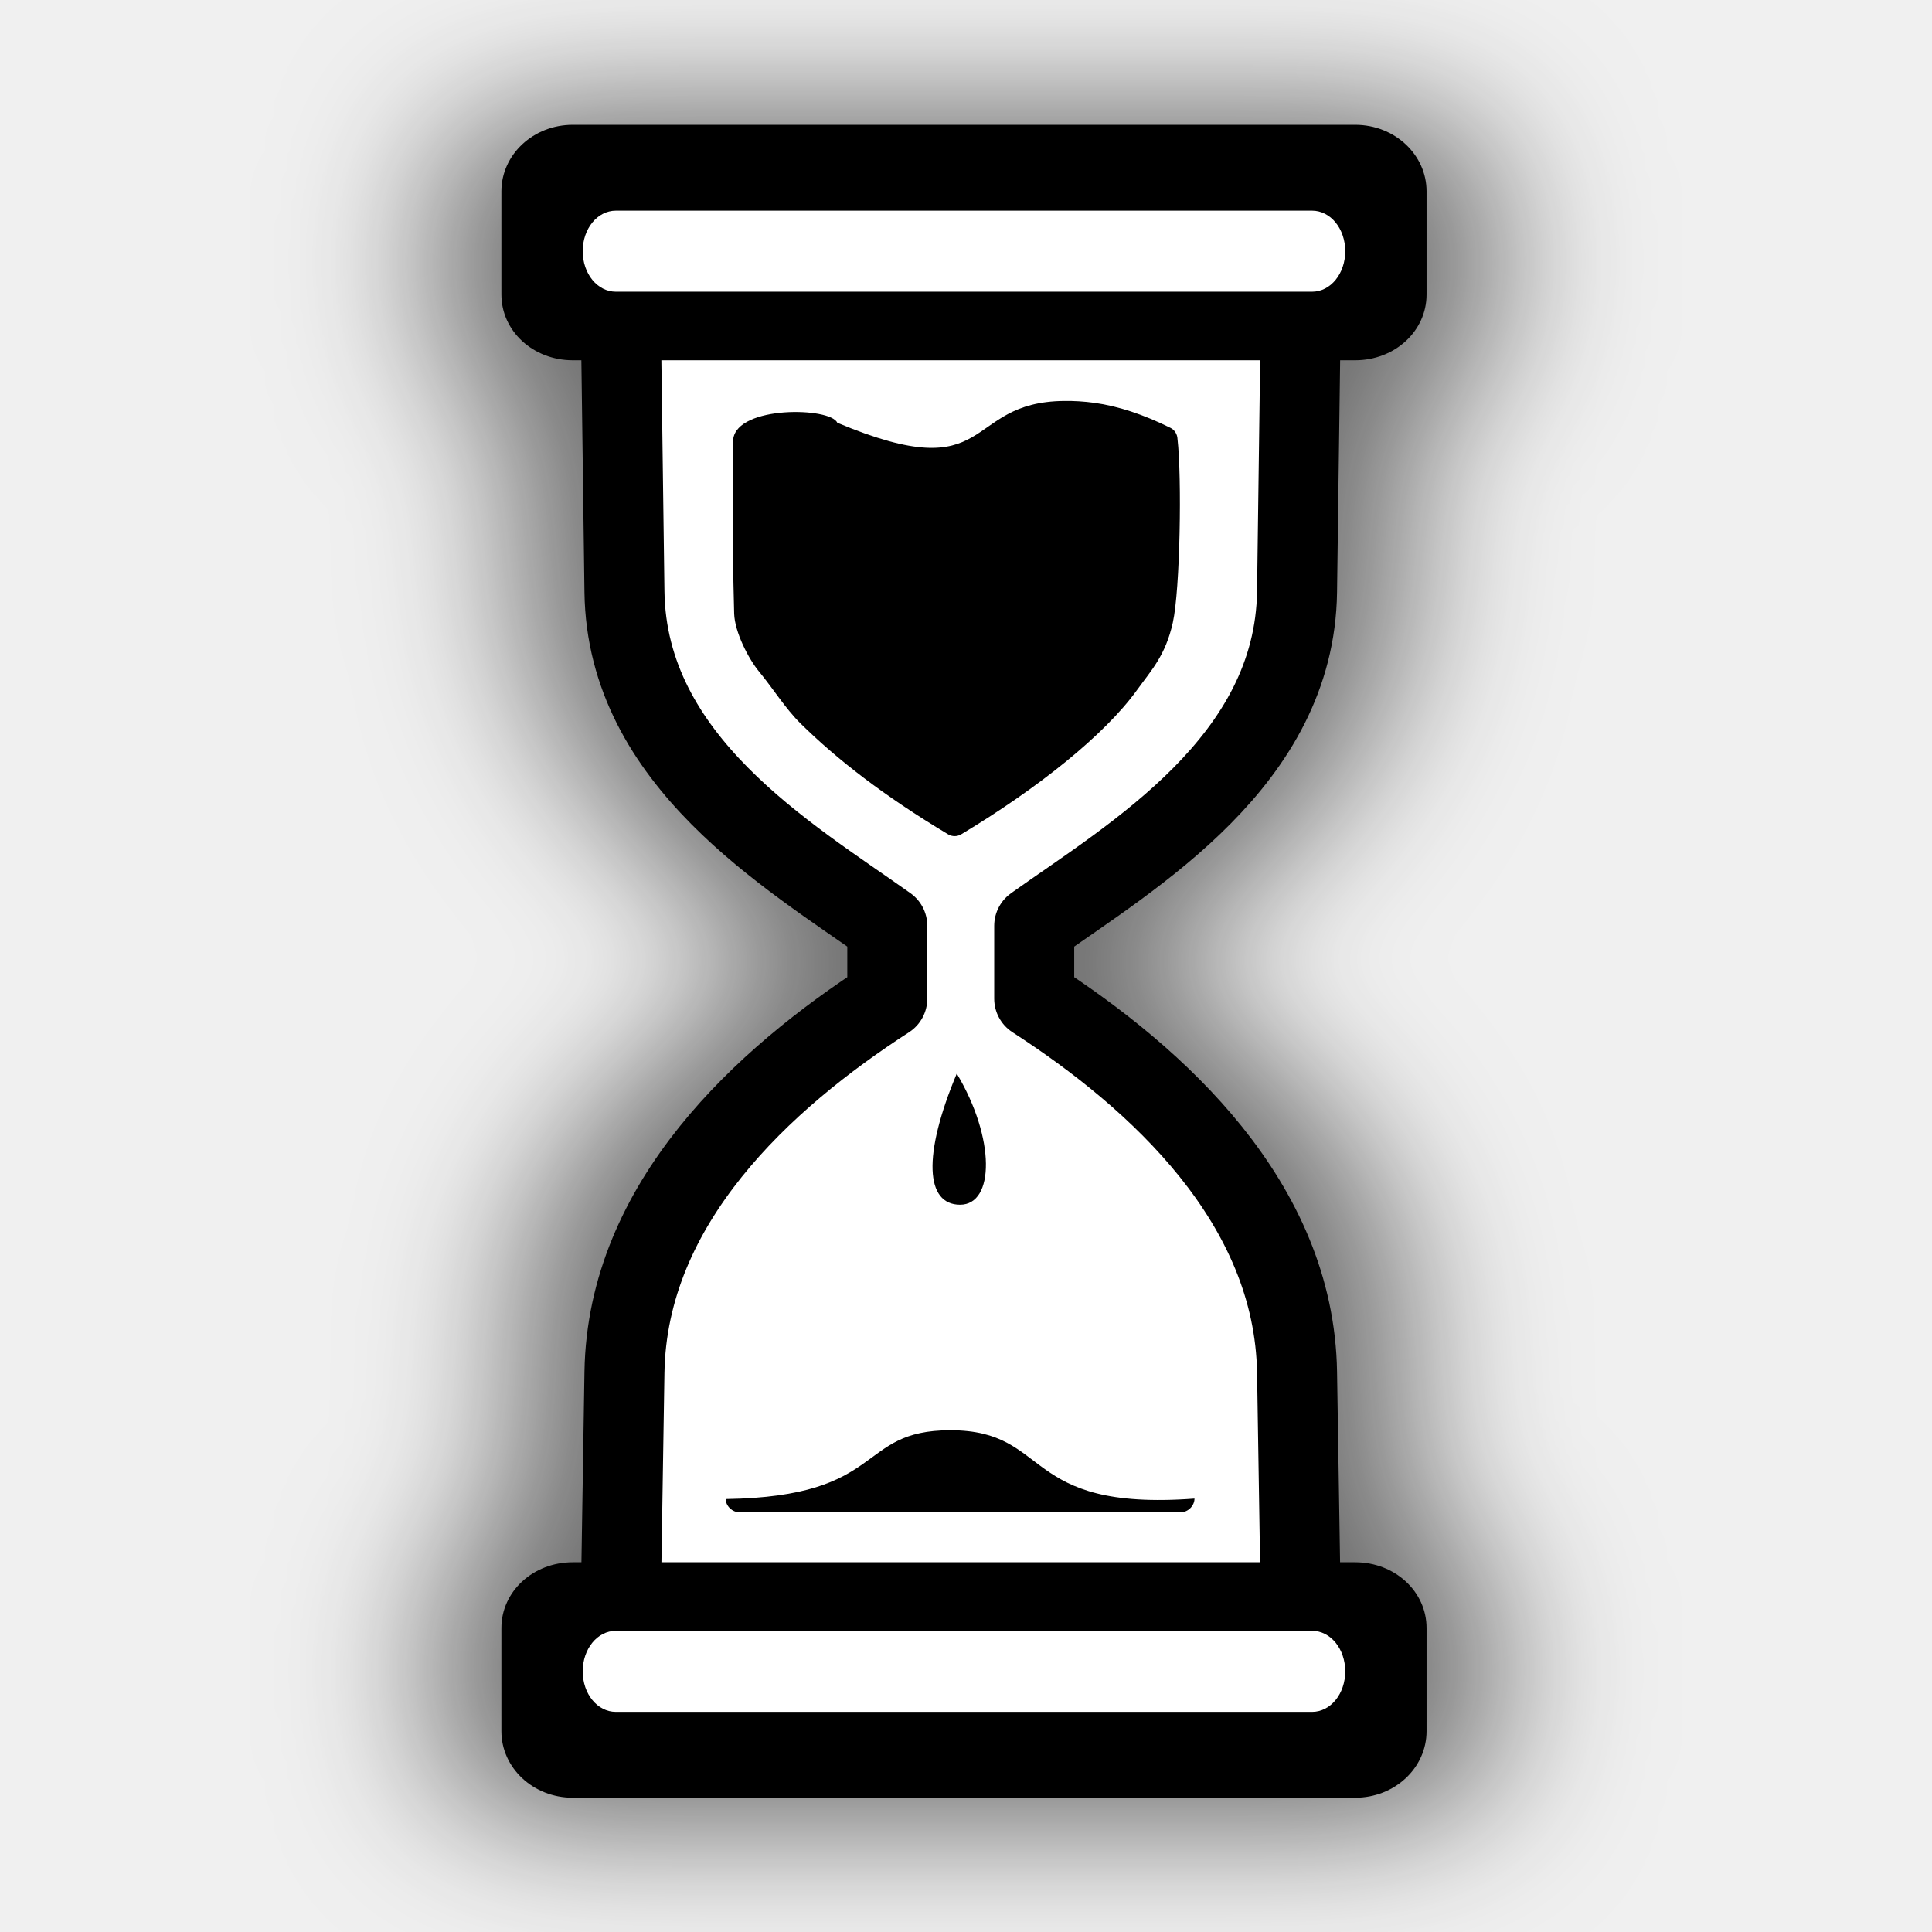
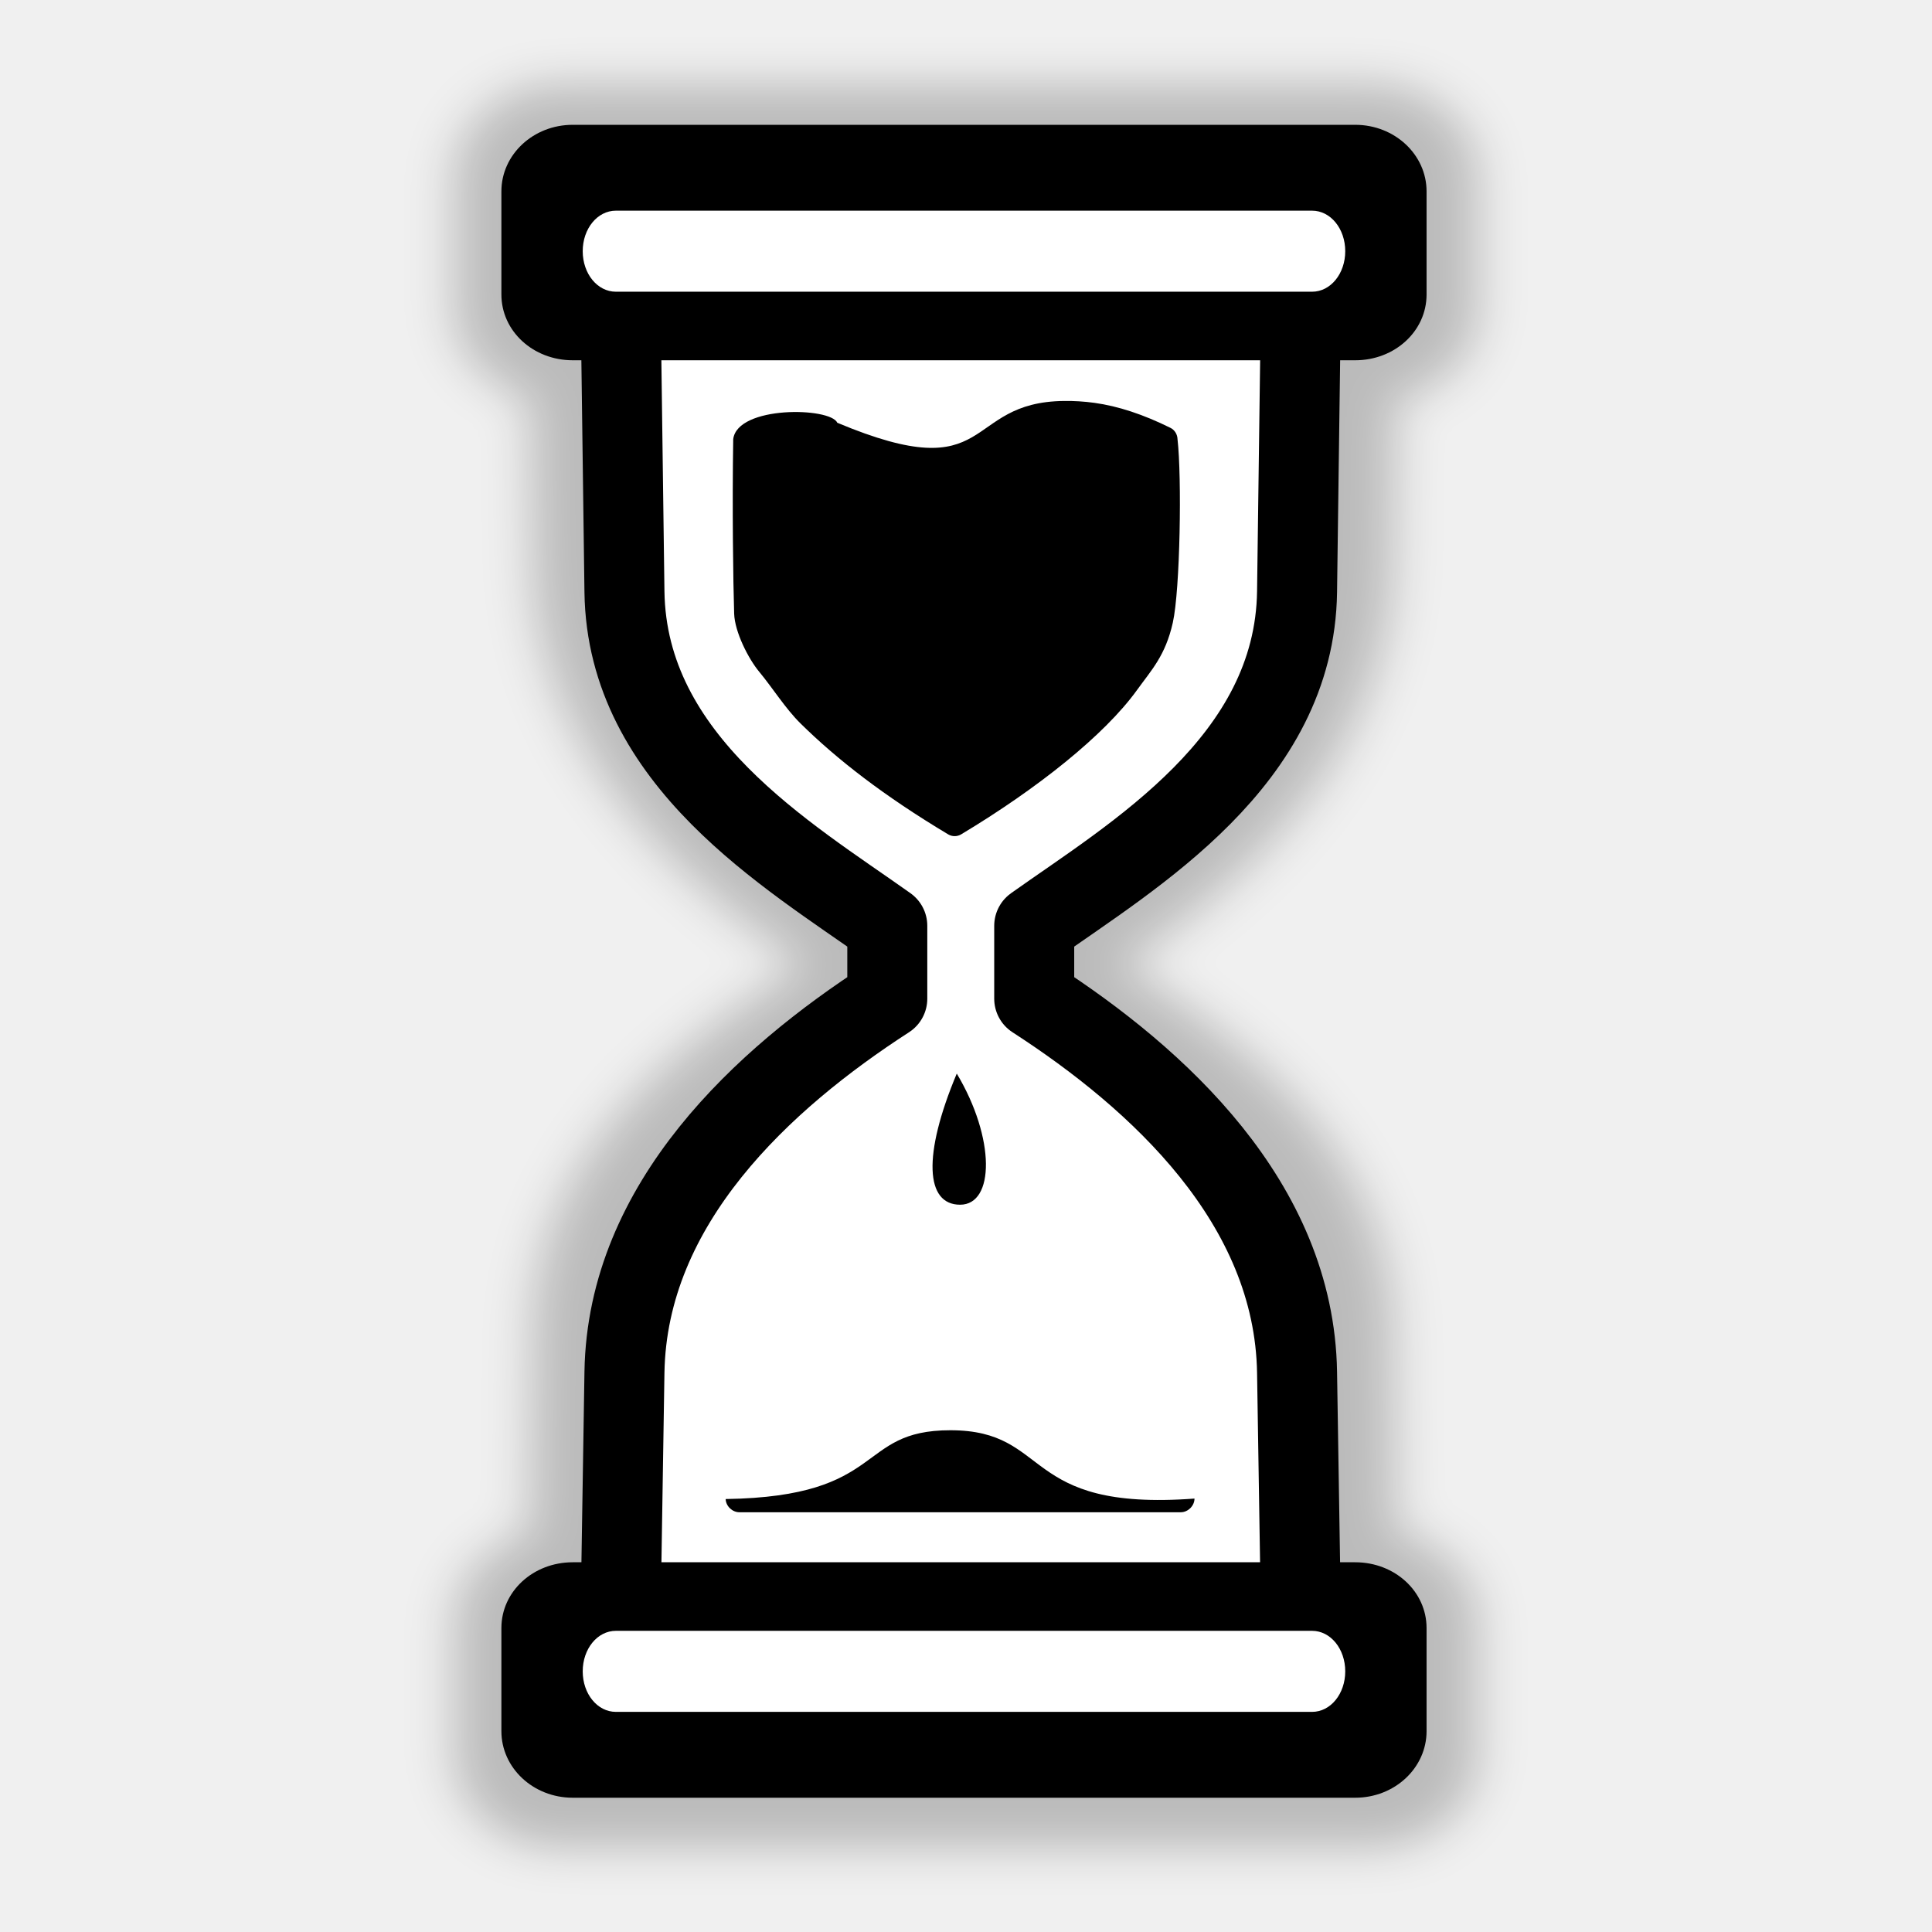
<svg xmlns="http://www.w3.org/2000/svg" xmlns:xlink="http://www.w3.org/1999/xlink" width="128" height="128" id="svg2" version="1.1">
  <defs id="defs4">
-     <filter color-interpolation-filters="sRGB" id="filter3912" x="-0.103" width="1.206" y="-0.056" height="1.112">
-       <feGaussianBlur stdDeviation="2.715" id="feGaussianBlur3914" />
-     </filter>
-     <filter color-interpolation-filters="sRGB" id="filter3764" x="-0.185" width="1.37" y="-0.1" height="1.2">
-       <feGaussianBlur stdDeviation="4.876" id="feGaussianBlur3766" />
+     <filter style="color-interpolation-filters:sRGB" id="filter4150" x="-0.055" width="1.111" y="-0.03" height="1.061">
+       <feGaussianBlur stdDeviation="1.505" id="feGaussianBlur4152" />
    </filter>
  </defs>
  <g id="layer1" transform="translate(0,-924.3622)">
-     <path transform="matrix(1.072471,0,0,-0.9606035,-4.855996,1937.844)" style="opacity:0.55;fill:#000000;stroke:none;filter:url(#filter3764)" id="path3771" d="m 38.281,929.094 c -3.592,0 -6.625,2.788 -6.625,6.312 l 0,8.844 c 0,2.893 2.096,5.176 4.812,5.938 L 36.656,964 c 0.096,7.221 3.714,12.893 7.781,17 3.202,3.233 6.607,5.561 9.469,7.531 -8.161,5.751 -17.05,14.461 -17.25,27.031 l -0.188,11.125 c -2.712,0.753 -4.812,3.013 -4.812,5.906 l 0,8.844 c 0,3.525 3.033,6.312 6.625,6.312 l 51.844,0 c 3.592,0 6.625,-2.788 6.625,-6.312 l 0,-8.844 c 0,-3.046 -2.327,-5.389 -5.25,-6 l -0.156,-11.031 c -0.2,-12.57 -9.089,-21.28 -17.25,-27.031 2.862,-1.97 6.267,-4.298 9.469,-7.531 4.068,-4.107 7.685,-9.779 7.781,-17 L 91.5,950.281 c 2.93,-0.617 5.25,-2.985 5.25,-6.031 l 0,-8.844 c 0,-3.525 -3.033,-6.312 -6.625,-6.312 l -51.844,0 z" />
+     <path transform="matrix(1.041643,0,0,-0.9847518,-2.876762,1961.712)" style="opacity:0.22;fill:#000000;stroke:none;filter:url(#filter4150)" id="path3771" d="m 38.281,929.082 c -3.592,0 -6.637,2.8 -6.637,6.324 l 0,8.844 c 0,2.891 2.091,5.178 4.805,5.941 l 0.197,13.805 c 0.097,7.221 3.714,12.893 7.781,17 3.201,3.232 6.607,5.567 9.469,7.537 -8.161,5.751 -17.05,14.459 -17.25,27.029 l -0.191,11.117 c -2.709,0.755 -4.811,3.023 -4.811,5.914 l 0,8.844 c 0,3.525 3.044,6.324 6.637,6.324 l 51.844,0 c 3.592,0 6.637,-2.8 6.637,-6.324 l 0,-8.844 c 0,-3.041 -2.328,-5.38 -5.244,-5.996 l -0.164,-11.033 a 1.949,1.949 0 0 0 0,-0 c -0.2,-12.57 -9.089,-21.279 -17.25,-27.029 2.862,-1.97 6.268,-4.305 9.469,-7.537 4.068,-4.107 7.685,-9.78 7.781,-17.002 a 1.949,1.949 0 0 0 0,-0.002 l 0.168,-13.717 c 2.923,-0.622 5.24,-2.984 5.24,-6.025 l 0,-8.844 c 0,-3.525 -3.044,-6.324 -6.637,-6.324 l -51.844,0 z" />
    <g id="g4742" transform="translate(-0.1424648,-0.3096696)">
      <path d="m 38.281,934.781 c -0.71,0 -0.938,0.398 -0.938,0.625 l 0,8.844 c 0,0.227 0.197,0.594 0.938,0.594 l 0.062,0 c 0.475,-10e-6 0.972,0.094 1.438,0.281 a 3.75,3.75 0 0 1 2.094,2.125 c 0.162,0.426 0.243,0.88 0.25,1.312 3.32e-4,0.02 0,0.043 0,0.062 l 0.219,15.281 c 0.071,5.368 2.7,9.636 6.125,13.094 3.047,3.077 6.589,5.417 9.688,7.562 a 3.75,3.75 0 0 1 1.375,1.75 c 0.169,0.445 0.25,0.923 0.25,1.375 l 0,1.625 c 0.004,0.462 -0.072,0.912 -0.25,1.375 a 3.75,3.75 0 0 1 -1.406,1.75 c -7.803,5.305 -15.617,12.895 -15.781,23.219 L 42.125,1028.25 c 0,0.02 3.23e-4,0.043 0,0.062 -0.007,0.434 -0.09,0.892 -0.25,1.312 a 3.75,3.75 0 0 1 -3.5,2.406 l -0.031,0 -0.062,0 c -0.771,0 -0.938,0.334 -0.938,0.563 l 0,8.844 c 0,0.227 0.227,0.625 0.938,0.625 l 51.844,0 c 0.71,0 0.938,-0.398 0.938,-0.625 l 0,-8.844 c 0,-0.228 -0.166,-0.563 -0.938,-0.563 l -0.5,0 -0.031,0 a 3.75,3.75 0 0 1 -3.5,-2.406 c -0.169,-0.44 -0.246,-0.869 -0.25,-1.312 -8.7e-5,-0.01 0,-0.021 0,-0.031 l -0.188,-12.625 C 85.492,1005.333 77.678,997.742 69.875,992.438 a 3.75,3.75 0 0 1 -1.406,-1.75 c -0.169,-0.445 -0.25,-0.923 -0.25,-1.375 l 0,-1.625 c -0.004,-0.462 0.072,-0.912 0.25,-1.375 a 3.75,3.75 0 0 1 1.375,-1.75 c 3.099,-2.146 6.64,-4.486 9.688,-7.562 3.418,-3.451 6.043,-7.709 6.125,-13.062 l 0,-0.031 0.188,-15.312 c 5e-6,-0.452 0.076,-0.891 0.25,-1.344 a 3.75,3.75 0 0 1 2.094,-2.125 c 0.479,-0.193 0.952,-0.285 1.438,-0.281 l 0.5,0 c 0.74,0 0.938,-0.366 0.938,-0.594 l 0,-8.844 c 0,-0.227 -0.228,-0.625 -0.938,-0.625 l -51.844,0 z" id="path4698" style="fill:#000000;stroke:none" />
      <path id="path4704" transform="translate(0,924.3622)" d="m 38.281,9.656 c -2.101,0 -3.688,1.556 -3.688,3.375 l 0,6.844 c 0,1.819 1.578,3.344 3.688,3.344 l 0.062,0 0,0.062 c 0.136,-0.002 0.273,-0.053 0.406,0 0.26,0.107 0.47,0.329 0.562,0.594 0.049,0.128 0.002,0.245 0,0.375 l 0.062,0 1.969,15.5 c 0.076,5.728 2.928,10.207 6.344,13.656 3.015,3.044 5.847,6.945 8.906,9.062 0.169,0.113 0.302,0.279 0.375,0.469 0.049,0.128 0.002,0.245 0,0.375 l 0.062,0 0,1.625 -0.062,0 c 0.002,0.13 0.05,0.245 0,0.375 -0.073,0.189 -0.206,0.355 -0.375,0.469 -15.331,12.142 -16.916,20.618 -17.219,38.125 l -0.062,0 c -0.002,0.12 0.044,0.228 0,0.344 -0.14,0.381 -0.531,0.656 -0.938,0.656 l -0.031,0 -0.062,0 c -2.118,0 -3.688,1.494 -3.688,3.312 l 0,4.844 c 0,1.819 1.587,3.375 3.688,3.375 l 51.844,0 c 2.101,0 3.688,-1.556 3.688,-3.375 l 0,-4.844 c 0,-1.819 -1.57,-3.312 -3.688,-3.312 l -0.5,0 -0.031,0 c -0.406,-7e-4 -0.798,-0.275 -0.938,-0.656 -0.05,-0.129 -0.002,-0.245 0,-0.375 l -0.062,0 -0.188,-12.625 0,-0.031 c -0.201,-11.648 -8.904,-19.934 -17,-25.438 -0.169,-0.113 -0.302,-0.279 -0.375,-0.469 -0.049,-0.128 -0.002,-0.245 0,-0.375 l -0.062,0 0,-1.625 0.062,0 c -0.002,-0.13 -0.05,-0.245 0,-0.375 0.073,-0.189 0.206,-0.355 0.375,-0.469 3.059,-2.118 6.766,-4.609 10.062,-7.938 3.735,-3.771 6.854,-8.675 6.938,-14.938 l 0.188,-15.344 0.062,0 c -0.002,-0.13 -0.05,-0.245 0,-0.375 0.093,-0.265 0.303,-0.487 0.562,-0.594 0.134,-0.054 0.27,-0.002 0.406,0 l 0,-0.062 0.5,0 c 2.109,0 3.688,-1.525 3.688,-3.344 l 0,-6.844 c 0,-1.819 -1.587,-3.375 -3.688,-3.375 z m 32.375,17.219 c 0.634,-0.01 1.319,0.031 2,0.125 1.567,0.217 3.231,0.765 5.031,1.656 0.283,0.138 0.461,0.435 0.469,0.75 0.289,2.507 0.178,9.967 -0.312,12.156 -0.491,2.189 -1.41,3.13 -2.375,4.469 -2.143,2.973 -6.577,6.513 -11.656,9.562 -0.261,0.151 -0.583,0.151 -0.844,0 -4.277,-2.559 -7.373,-4.973 -9.781,-7.344 -1.01,-0.994 -1.855,-2.36 -2.75,-3.438 -0.715,-0.861 -1.616,-2.628 -1.656,-3.844 -0.066,-2.02 -0.134,-7.151 -0.062,-11.562 0.277,-2.238 6.437,-2.123 6.896,-1.087 10.565,4.434 8.209,-1.383 15.042,-1.444 z m -7.125,44.562 c 2.569,4.298 2.508,8.688 0.219,8.688 -2.289,-0.003 -2.495,-3.262 -0.219,-8.688 z m -0.426,23.63 c 6.767,0 4.583,5.391 16.176,4.527 -4.7e-5,0.477 -0.43,0.906 -0.906,0.906 l -29.25,0 c -0.467,2e-4 -0.892,-0.408 -0.906,-0.875 10.749,-0.16 8.591,-4.558 14.887,-4.558 z" style="fill:#ffffff;stroke:none" />
      <path id="rect2987" d="m 38.089,932.941 c -2.629,0 -4.728,1.985 -4.728,4.408 l 0,6.835 c 0,2.422 2.1,4.357 4.728,4.357 l 51.839,0 c 2.629,0 4.728,-1.935 4.728,-4.357 l 0,-6.835 c 0,-2.422 -2.1,-4.408 -4.728,-4.408 z m 2.859,5.688 46.121,0 c 1.233,0 2.199,1.2 2.199,2.685 0,1.485 -0.966,2.685 -2.199,2.685 l -46.121,0 c -1.233,0 -2.199,-1.2 -2.199,-2.685 0,-1.485 0.966,-2.685 2.199,-2.685 z" style="fill:#000000;fill-opacity:1;stroke:none" />
      <path id="path3769" d="m 41.298,1029.19 0.216,-13.596 c 0.178,-11.22 9.214,-19.457 17.414,-24.758 l 0,-4.827 c -6.566,-4.669 -17.264,-10.917 -17.414,-22.138 l -0.216,-16.216" style="fill:none;stroke:#000000;stroke-width:5.3;stroke-linejoin:round;stroke-miterlimit:4;stroke-dasharray:none" />
      <use x="0" y="0" xlink:href="#path3769" id="use3771" transform="matrix(-1,0,0,1,127.5898,0)" width="128" height="128" />
      <use x="0" y="0" xlink:href="#rect2987" id="use3788" transform="matrix(1,0,0,-1,0,1976.717)" width="128" height="128" />
    </g>
  </g>
</svg>
